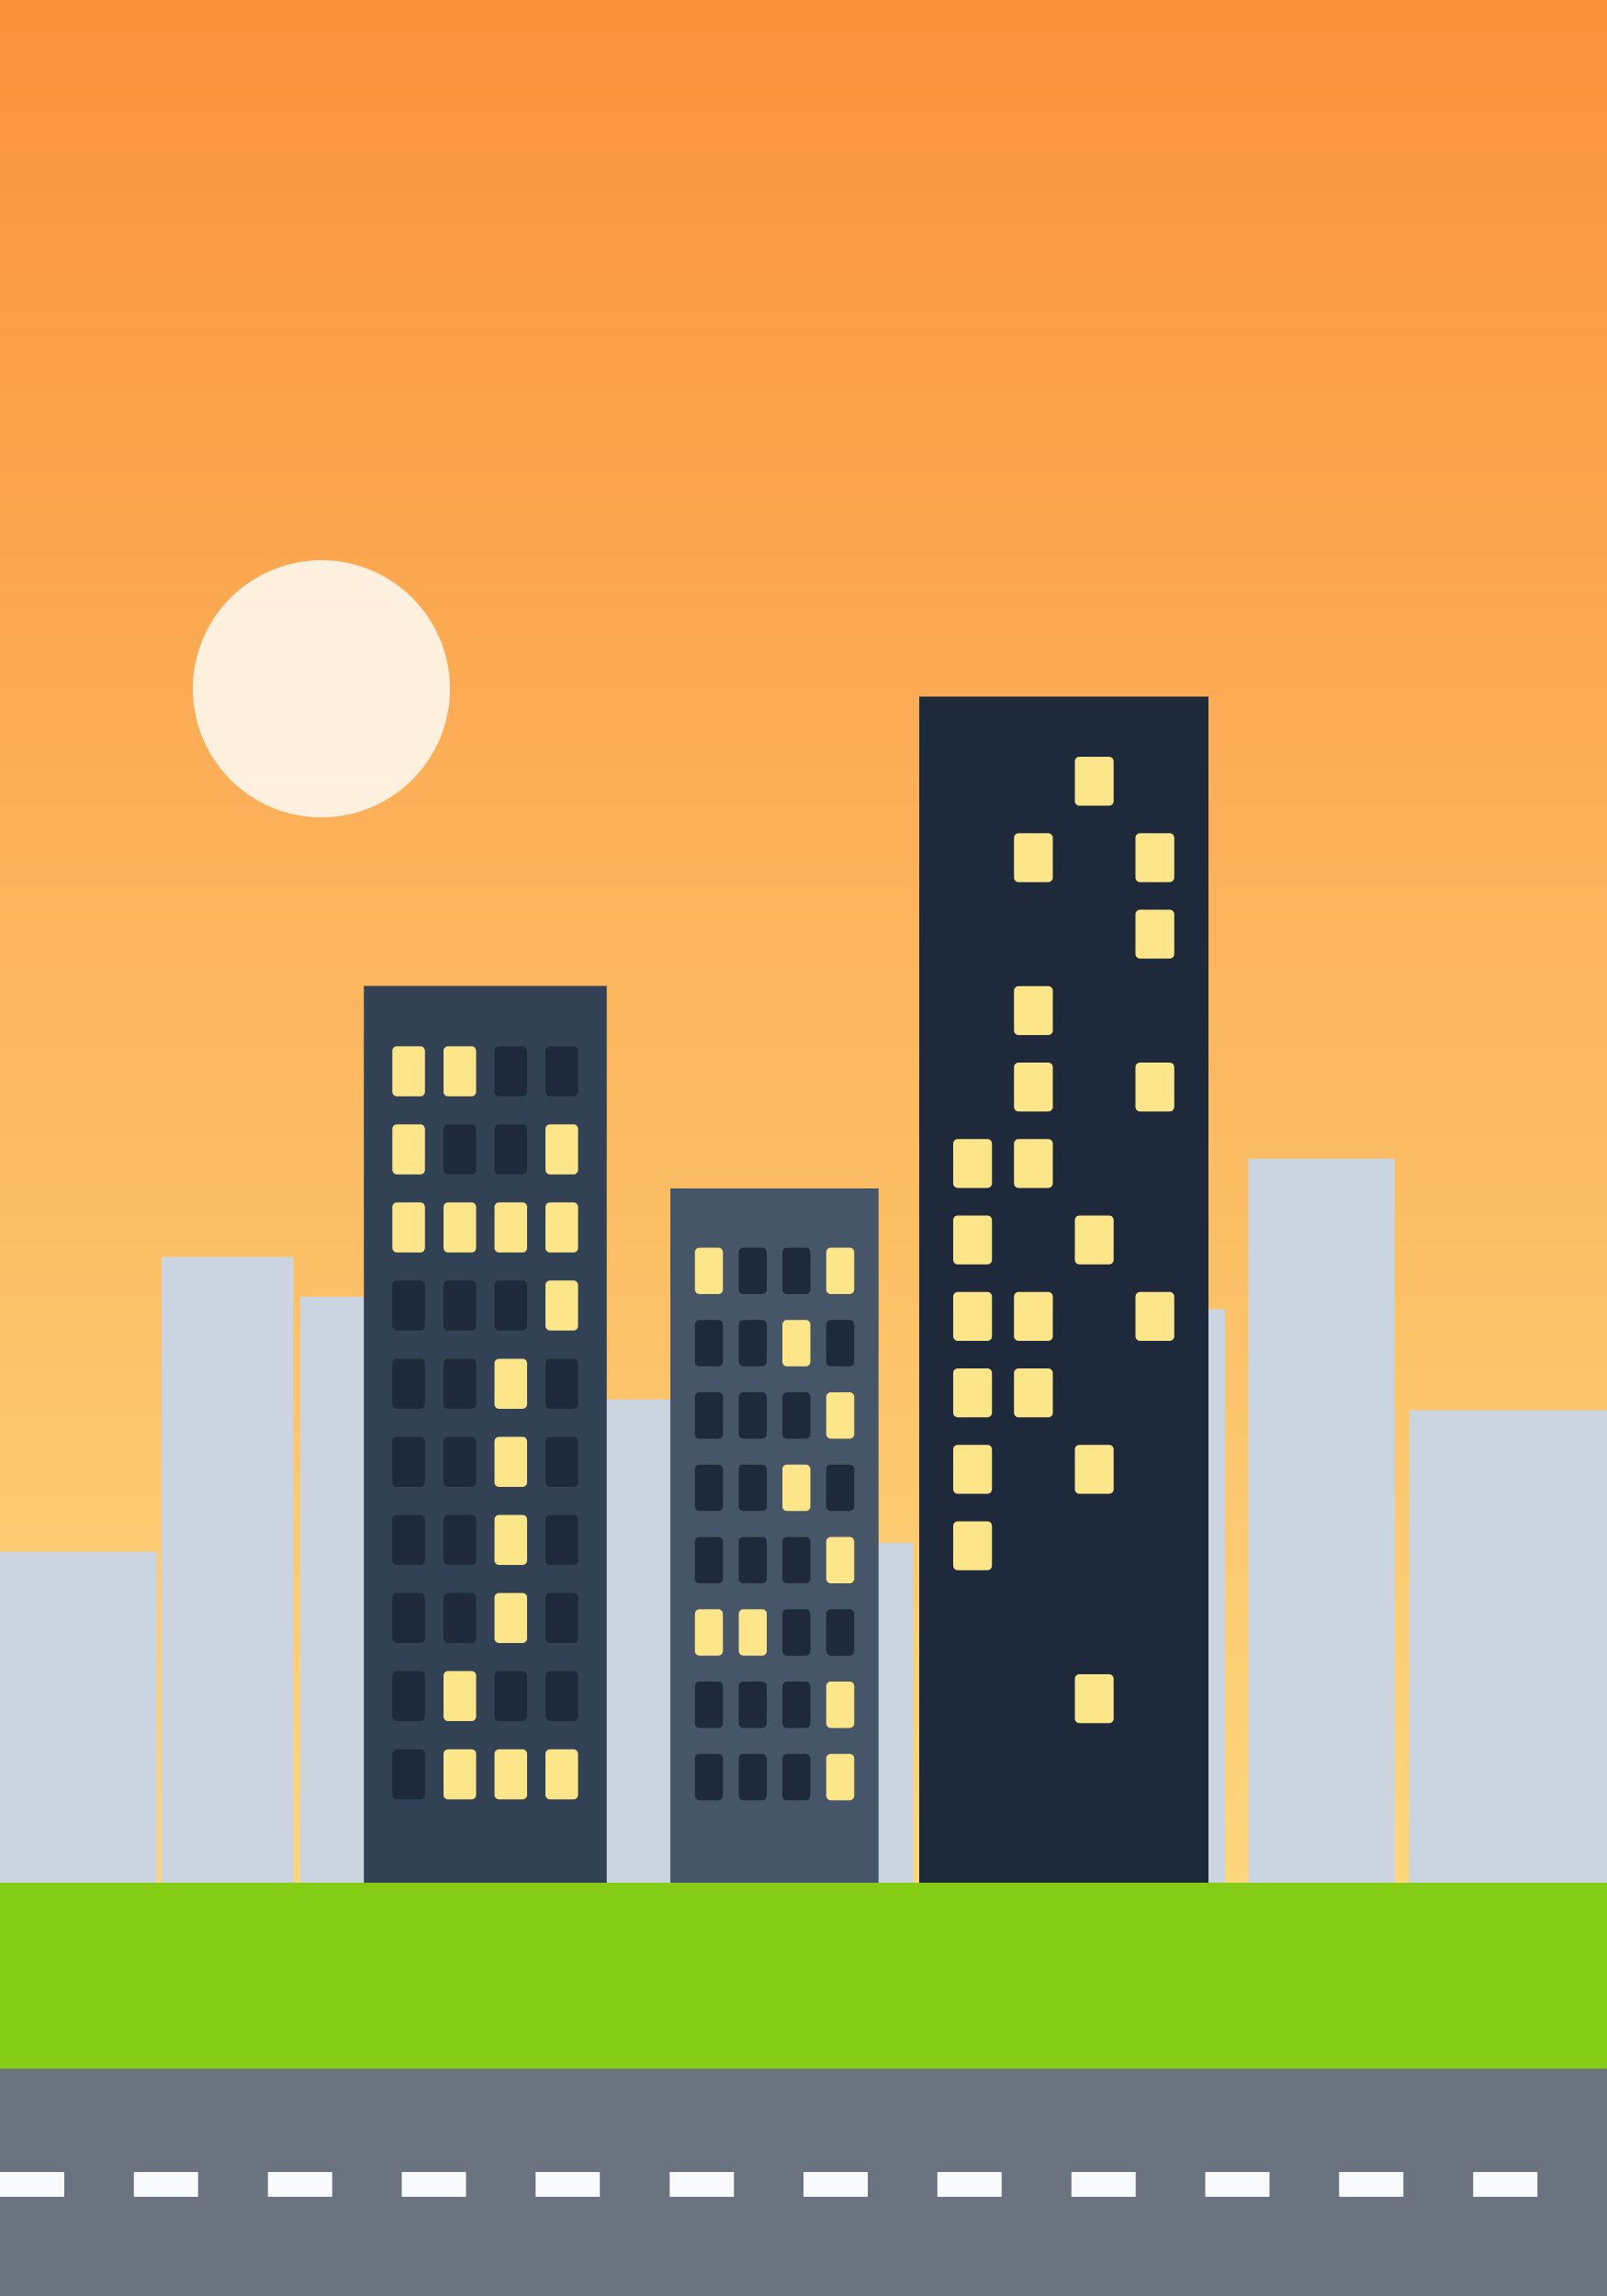
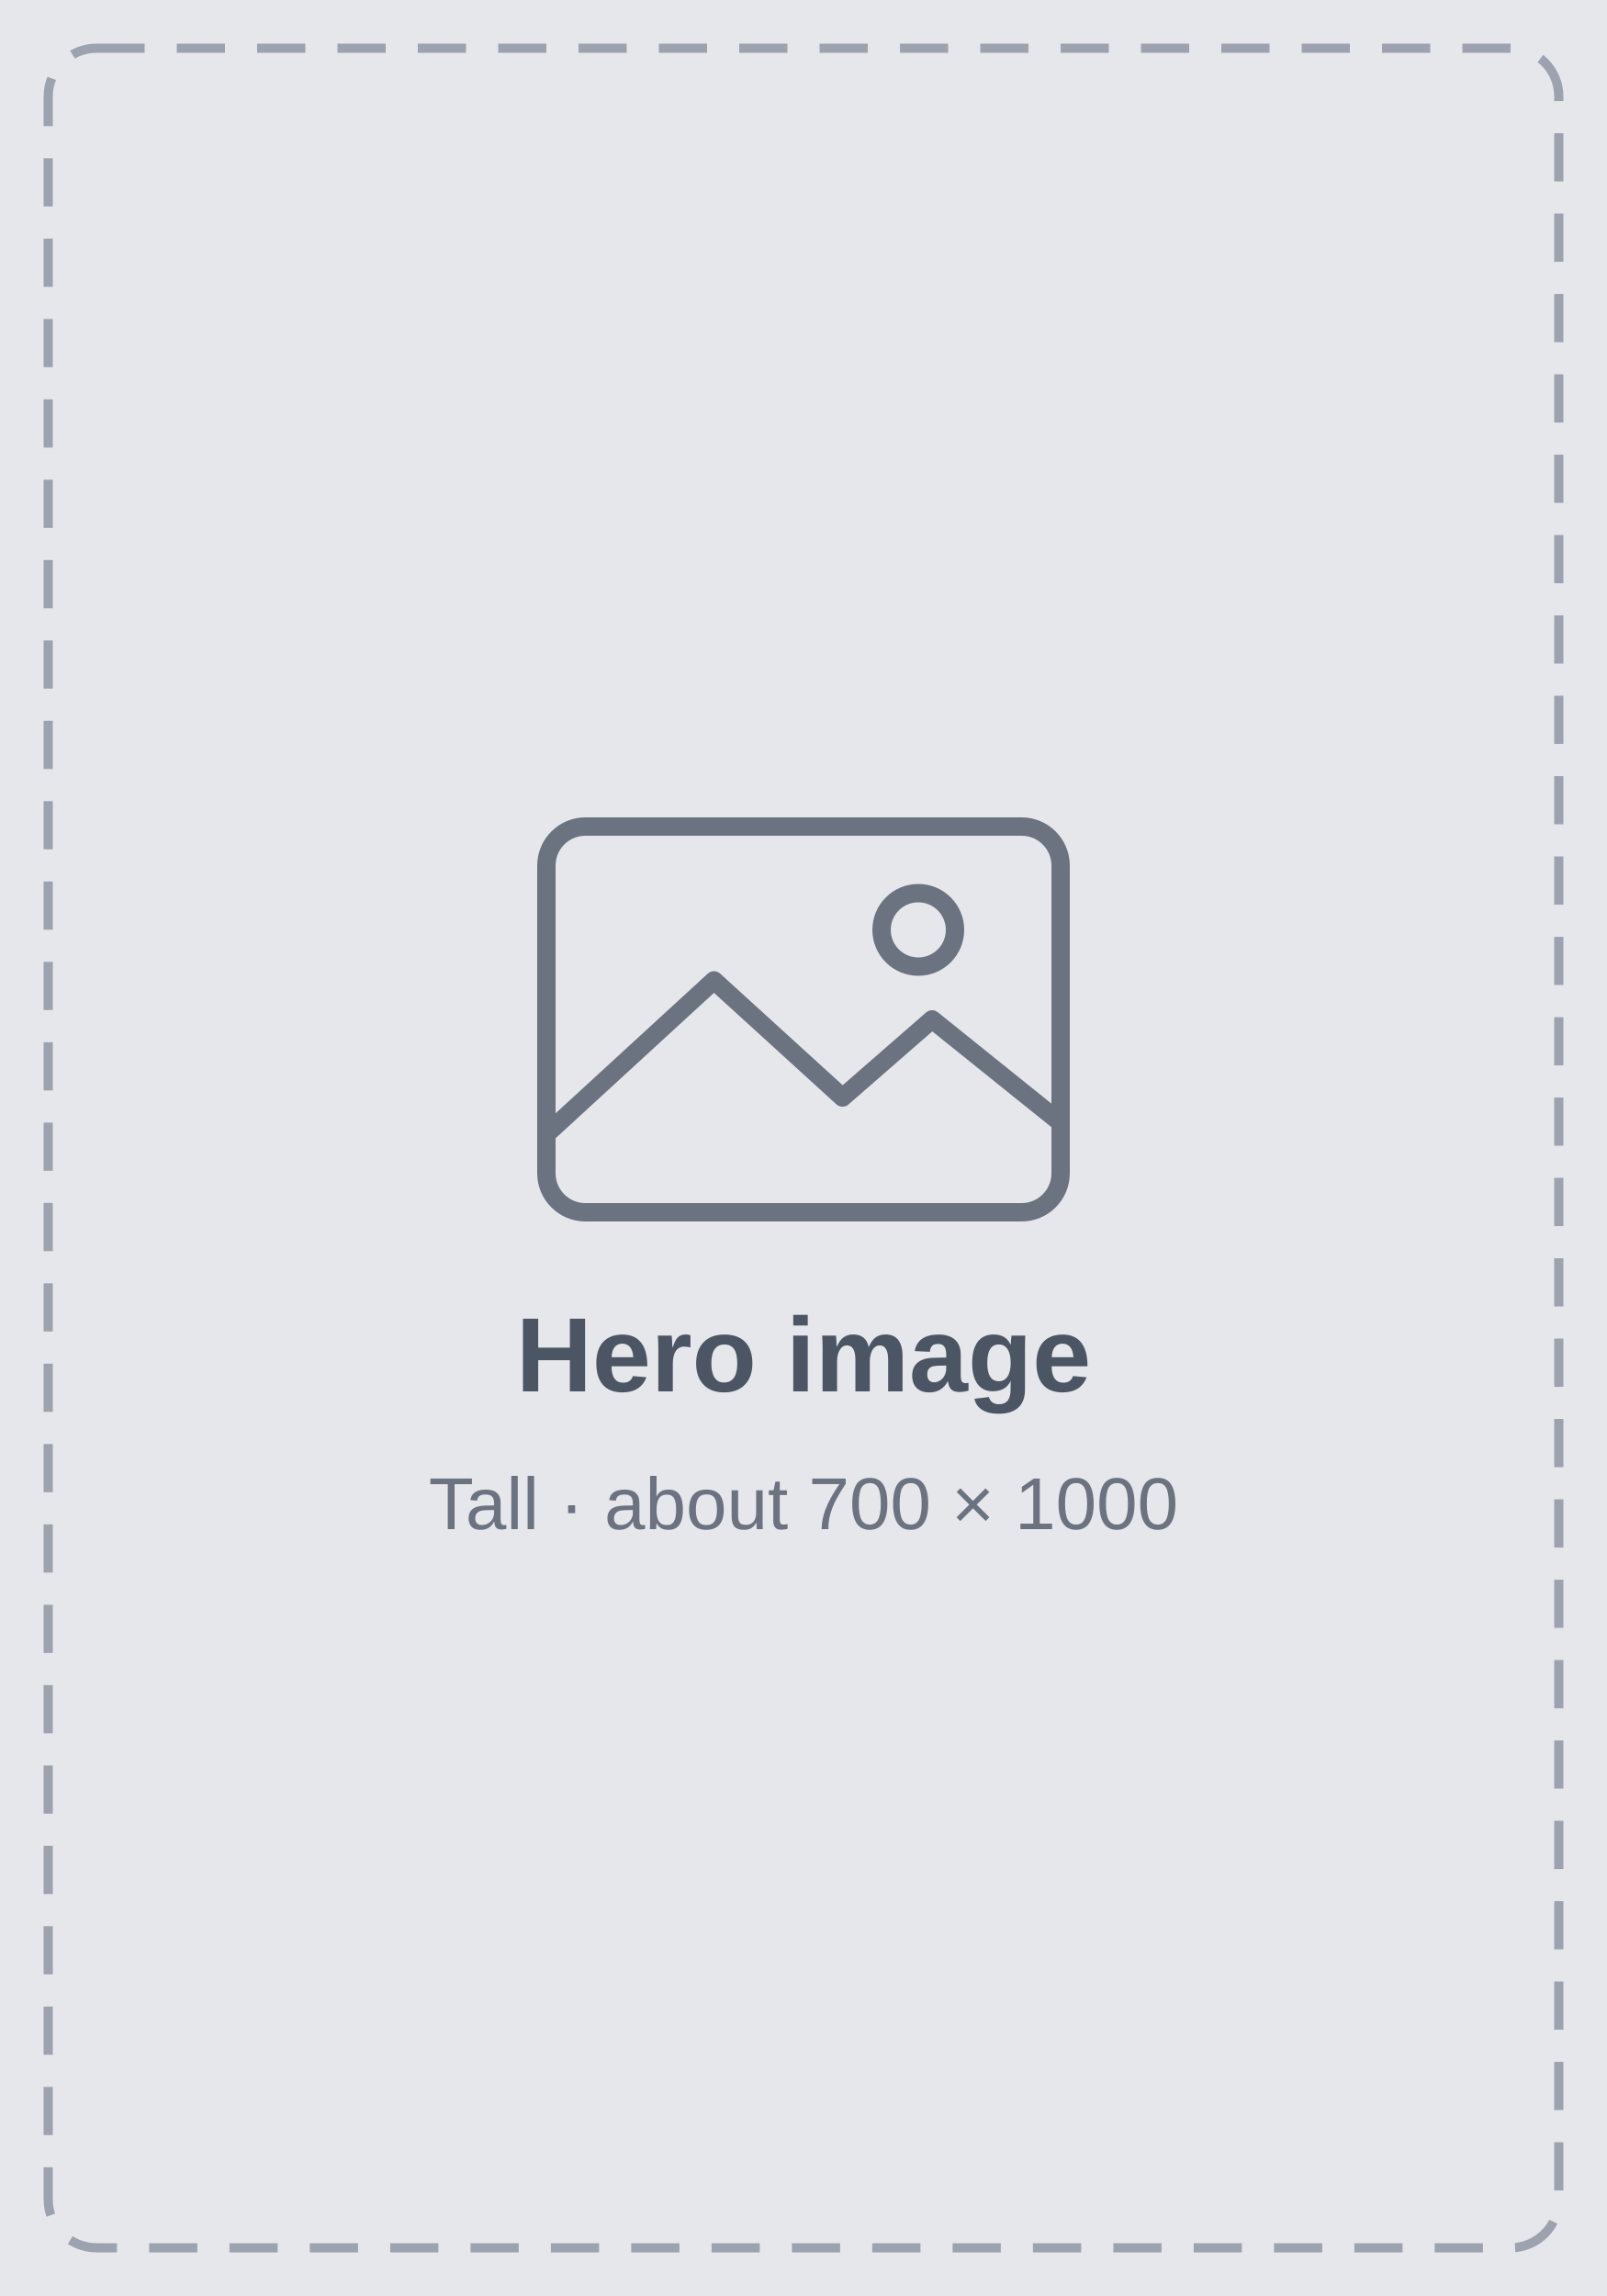
<svg xmlns="http://www.w3.org/2000/svg" viewBox="0 0 700 1000">
-   <defs>
-     <linearGradient id="sky" x1="0" y1="0" x2="0" y2="1">
-       <stop offset="0" stop-color="#fb923c" />
-       <stop offset="1" stop-color="#fde68a" />
-     </linearGradient>
-   </defs>
-   <rect x="0.0" y="0.0" width="700.0" height="1000.0" fill="url(#sky)" />
-   <circle cx="140" cy="300" r="56" fill="#fff7ed" opacity=".9" />
-   <rect x="0.0" y="675.8" width="68.3" height="144.2" fill="#cbd5e1" />
-   <rect x="70.4" y="547.5" width="57.4" height="272.5" fill="#cbd5e1" />
-   <rect x="130.8" y="564.8" width="66.8" height="255.2" fill="#cbd5e1" />
-   <rect x="204.1" y="609.5" width="105.7" height="210.5" fill="#cbd5e1" />
-   <rect x="314.9" y="672.0" width="82.9" height="148.0" fill="#cbd5e1" />
-   <rect x="408.6" y="632.7" width="66.2" height="187.3" fill="#cbd5e1" />
-   <rect x="483.0" y="570.2" width="50.7" height="249.8" fill="#cbd5e1" />
-   <rect x="543.8" y="504.6" width="63.7" height="315.4" fill="#cbd5e1" />
-   <rect x="613.9" y="614.2" width="94.2" height="205.8" fill="#cbd5e1" />
-   <rect x="0.0" y="820.0" width="700.0" height="180.0" fill="#84cc16" />
-   <rect x="0.0" y="901.0" width="700.0" height="99.0" fill="#6b7280" />
-   <rect x="0.0" y="946.0" width="28.0" height="10.8" fill="#f9fafb" />
-   <rect x="58.3" y="946.0" width="28.0" height="10.8" fill="#f9fafb" />
-   <rect x="116.7" y="946.0" width="28.0" height="10.8" fill="#f9fafb" />
-   <rect x="175.0" y="946.0" width="28.0" height="10.8" fill="#f9fafb" />
-   <rect x="233.3" y="946.0" width="28.0" height="10.8" fill="#f9fafb" />
-   <rect x="291.7" y="946.0" width="28.0" height="10.8" fill="#f9fafb" />
-   <rect x="350.0" y="946.0" width="28.0" height="10.8" fill="#f9fafb" />
-   <rect x="408.3" y="946.0" width="28.0" height="10.8" fill="#f9fafb" />
-   <rect x="466.7" y="946.0" width="28.0" height="10.8" fill="#f9fafb" />
-   <rect x="525.0" y="946.0" width="28.0" height="10.8" fill="#f9fafb" />
-   <rect x="583.3" y="946.0" width="28.0" height="10.8" fill="#f9fafb" />
-   <rect x="641.7" y="946.0" width="28.0" height="10.8" fill="#f9fafb" />
-   <rect x="158.5" y="429.4" width="105.8" height="390.6" fill="#334155" />
-   <rect x="170.9" y="455.7" width="14.2" height="21.8" fill="#fde68a" rx="2" />
-   <rect x="170.9" y="489.7" width="14.2" height="21.8" fill="#fde68a" rx="2" />
-   <rect x="170.9" y="523.7" width="14.2" height="21.8" fill="#fde68a" rx="2" />
-   <rect x="170.9" y="557.7" width="14.2" height="21.8" fill="#1e293b" rx="2" />
-   <rect x="170.9" y="591.8" width="14.2" height="21.8" fill="#1e293b" rx="2" />
-   <rect x="170.9" y="625.8" width="14.2" height="21.8" fill="#1e293b" rx="2" />
-   <rect x="170.9" y="659.8" width="14.2" height="21.8" fill="#1e293b" rx="2" />
-   <rect x="170.9" y="693.8" width="14.2" height="21.8" fill="#1e293b" rx="2" />
-   <rect x="170.9" y="727.8" width="14.2" height="21.8" fill="#1e293b" rx="2" />
-   <rect x="170.9" y="761.9" width="14.2" height="21.8" fill="#1e293b" rx="2" />
-   <rect x="193.2" y="455.7" width="14.2" height="21.8" fill="#fde68a" rx="2" />
-   <rect x="193.2" y="489.7" width="14.2" height="21.8" fill="#1e293b" rx="2" />
-   <rect x="193.2" y="523.7" width="14.2" height="21.8" fill="#fde68a" rx="2" />
-   <rect x="193.2" y="557.7" width="14.2" height="21.8" fill="#1e293b" rx="2" />
-   <rect x="193.2" y="591.8" width="14.2" height="21.8" fill="#1e293b" rx="2" />
-   <rect x="193.2" y="625.8" width="14.2" height="21.8" fill="#1e293b" rx="2" />
-   <rect x="193.2" y="659.8" width="14.2" height="21.8" fill="#1e293b" rx="2" />
-   <rect x="193.2" y="693.8" width="14.2" height="21.8" fill="#1e293b" rx="2" />
-   <rect x="193.2" y="727.8" width="14.2" height="21.8" fill="#fde68a" rx="2" />
-   <rect x="193.2" y="761.9" width="14.2" height="21.8" fill="#fde68a" rx="2" />
-   <rect x="215.4" y="455.7" width="14.2" height="21.8" fill="#1e293b" rx="2" />
-   <rect x="215.4" y="489.7" width="14.2" height="21.8" fill="#1e293b" rx="2" />
-   <rect x="215.4" y="523.7" width="14.2" height="21.8" fill="#fde68a" rx="2" />
-   <rect x="215.4" y="557.7" width="14.2" height="21.8" fill="#1e293b" rx="2" />
-   <rect x="215.4" y="591.8" width="14.2" height="21.8" fill="#fde68a" rx="2" />
-   <rect x="215.4" y="625.8" width="14.2" height="21.8" fill="#fde68a" rx="2" />
-   <rect x="215.4" y="659.8" width="14.2" height="21.8" fill="#fde68a" rx="2" />
-   <rect x="215.4" y="693.8" width="14.2" height="21.8" fill="#fde68a" rx="2" />
-   <rect x="215.4" y="727.8" width="14.2" height="21.8" fill="#1e293b" rx="2" />
-   <rect x="215.4" y="761.9" width="14.2" height="21.8" fill="#fde68a" rx="2" />
-   <rect x="237.6" y="455.7" width="14.2" height="21.8" fill="#1e293b" rx="2" />
-   <rect x="237.6" y="489.7" width="14.2" height="21.8" fill="#fde68a" rx="2" />
-   <rect x="237.6" y="523.7" width="14.2" height="21.8" fill="#fde68a" rx="2" />
-   <rect x="237.6" y="557.7" width="14.2" height="21.8" fill="#fde68a" rx="2" />
-   <rect x="237.6" y="591.8" width="14.2" height="21.8" fill="#1e293b" rx="2" />
-   <rect x="237.6" y="625.8" width="14.2" height="21.8" fill="#1e293b" rx="2" />
-   <rect x="237.6" y="659.8" width="14.2" height="21.8" fill="#1e293b" rx="2" />
-   <rect x="237.6" y="693.8" width="14.2" height="21.8" fill="#1e293b" rx="2" />
-   <rect x="237.6" y="727.8" width="14.2" height="21.8" fill="#1e293b" rx="2" />
-   <rect x="237.6" y="761.9" width="14.2" height="21.8" fill="#fde68a" rx="2" />
-   <rect x="400.4" y="303.4" width="126.0" height="516.6" fill="#1e293b" />
-   <rect x="415.2" y="329.6" width="16.9" height="21.3" fill="#1e293b" rx="2" />
-   <rect x="415.2" y="362.9" width="16.9" height="21.3" fill="#1e293b" rx="2" />
-   <rect x="415.2" y="396.2" width="16.9" height="21.3" fill="#1e293b" rx="2" />
-   <rect x="415.2" y="429.5" width="16.9" height="21.3" fill="#1e293b" rx="2" />
-   <rect x="415.2" y="462.8" width="16.9" height="21.3" fill="#1e293b" rx="2" />
-   <rect x="415.2" y="496.1" width="16.9" height="21.3" fill="#fde68a" rx="2" />
-   <rect x="415.2" y="529.4" width="16.9" height="21.3" fill="#fde68a" rx="2" />
-   <rect x="415.2" y="562.7" width="16.9" height="21.3" fill="#fde68a" rx="2" />
-   <rect x="415.2" y="596.0" width="16.9" height="21.3" fill="#fde68a" rx="2" />
-   <rect x="415.2" y="629.3" width="16.9" height="21.3" fill="#fde68a" rx="2" />
-   <rect x="415.2" y="662.6" width="16.9" height="21.3" fill="#fde68a" rx="2" />
-   <rect x="415.2" y="695.9" width="16.9" height="21.3" fill="#1e293b" rx="2" />
-   <rect x="415.2" y="729.2" width="16.9" height="21.3" fill="#1e293b" rx="2" />
-   <rect x="415.2" y="762.5" width="16.9" height="21.3" fill="#1e293b" rx="2" />
-   <rect x="441.7" y="329.6" width="16.9" height="21.3" fill="#1e293b" rx="2" />
-   <rect x="441.7" y="362.9" width="16.9" height="21.3" fill="#fde68a" rx="2" />
-   <rect x="441.7" y="396.2" width="16.9" height="21.3" fill="#1e293b" rx="2" />
-   <rect x="441.7" y="429.5" width="16.9" height="21.3" fill="#fde68a" rx="2" />
-   <rect x="441.7" y="462.8" width="16.9" height="21.3" fill="#fde68a" rx="2" />
-   <rect x="441.7" y="496.1" width="16.9" height="21.3" fill="#fde68a" rx="2" />
-   <rect x="441.7" y="529.4" width="16.9" height="21.3" fill="#1e293b" rx="2" />
-   <rect x="441.7" y="562.7" width="16.9" height="21.3" fill="#fde68a" rx="2" />
-   <rect x="441.7" y="596.0" width="16.9" height="21.3" fill="#fde68a" rx="2" />
-   <rect x="441.7" y="629.3" width="16.9" height="21.3" fill="#1e293b" rx="2" />
-   <rect x="441.7" y="662.6" width="16.9" height="21.3" fill="#1e293b" rx="2" />
-   <rect x="441.7" y="695.9" width="16.9" height="21.3" fill="#1e293b" rx="2" />
-   <rect x="441.7" y="729.2" width="16.9" height="21.3" fill="#1e293b" rx="2" />
-   <rect x="441.7" y="762.5" width="16.9" height="21.3" fill="#1e293b" rx="2" />
-   <rect x="468.2" y="329.6" width="16.9" height="21.3" fill="#fde68a" rx="2" />
-   <rect x="468.2" y="362.9" width="16.9" height="21.3" fill="#1e293b" rx="2" />
-   <rect x="468.2" y="396.2" width="16.9" height="21.3" fill="#1e293b" rx="2" />
-   <rect x="468.2" y="429.5" width="16.9" height="21.3" fill="#1e293b" rx="2" />
-   <rect x="468.2" y="462.8" width="16.9" height="21.3" fill="#1e293b" rx="2" />
-   <rect x="468.2" y="496.1" width="16.9" height="21.3" fill="#1e293b" rx="2" />
-   <rect x="468.2" y="529.4" width="16.9" height="21.3" fill="#fde68a" rx="2" />
-   <rect x="468.2" y="562.7" width="16.9" height="21.3" fill="#1e293b" rx="2" />
-   <rect x="468.2" y="596.0" width="16.9" height="21.3" fill="#1e293b" rx="2" />
-   <rect x="468.2" y="629.3" width="16.9" height="21.3" fill="#fde68a" rx="2" />
-   <rect x="468.2" y="662.6" width="16.9" height="21.3" fill="#1e293b" rx="2" />
-   <rect x="468.2" y="695.9" width="16.9" height="21.3" fill="#1e293b" rx="2" />
-   <rect x="468.2" y="729.2" width="16.9" height="21.3" fill="#fde68a" rx="2" />
-   <rect x="468.2" y="762.5" width="16.9" height="21.3" fill="#1e293b" rx="2" />
-   <rect x="494.6" y="329.6" width="16.9" height="21.3" fill="#1e293b" rx="2" />
-   <rect x="494.6" y="362.9" width="16.9" height="21.3" fill="#fde68a" rx="2" />
-   <rect x="494.6" y="396.2" width="16.9" height="21.3" fill="#fde68a" rx="2" />
-   <rect x="494.6" y="429.5" width="16.9" height="21.3" fill="#1e293b" rx="2" />
-   <rect x="494.6" y="462.8" width="16.9" height="21.3" fill="#fde68a" rx="2" />
-   <rect x="494.6" y="496.1" width="16.9" height="21.3" fill="#1e293b" rx="2" />
-   <rect x="494.6" y="529.4" width="16.9" height="21.3" fill="#1e293b" rx="2" />
-   <rect x="494.6" y="562.7" width="16.9" height="21.3" fill="#fde68a" rx="2" />
-   <rect x="494.6" y="596.0" width="16.9" height="21.3" fill="#1e293b" rx="2" />
-   <rect x="494.6" y="629.3" width="16.9" height="21.3" fill="#1e293b" rx="2" />
-   <rect x="494.6" y="662.6" width="16.9" height="21.3" fill="#1e293b" rx="2" />
-   <rect x="494.6" y="695.9" width="16.9" height="21.3" fill="#1e293b" rx="2" />
-   <rect x="494.6" y="729.2" width="16.9" height="21.3" fill="#1e293b" rx="2" />
-   <rect x="494.6" y="762.5" width="16.9" height="21.3" fill="#1e293b" rx="2" />
-   <rect x="292.0" y="517.6" width="90.7" height="302.4" fill="#475569" />
-   <rect x="302.7" y="543.4" width="12.2" height="20.2" fill="#fde68a" rx="2" />
-   <rect x="302.7" y="574.9" width="12.2" height="20.2" fill="#1e293b" rx="2" />
-   <rect x="302.7" y="606.4" width="12.2" height="20.2" fill="#1e293b" rx="2" />
-   <rect x="302.7" y="637.9" width="12.2" height="20.2" fill="#1e293b" rx="2" />
-   <rect x="302.7" y="669.4" width="12.2" height="20.2" fill="#1e293b" rx="2" />
-   <rect x="302.7" y="700.9" width="12.2" height="20.2" fill="#fde68a" rx="2" />
-   <rect x="302.7" y="732.4" width="12.2" height="20.2" fill="#1e293b" rx="2" />
-   <rect x="302.7" y="763.9" width="12.2" height="20.2" fill="#1e293b" rx="2" />
-   <rect x="321.8" y="543.4" width="12.2" height="20.2" fill="#1e293b" rx="2" />
-   <rect x="321.8" y="574.9" width="12.2" height="20.2" fill="#1e293b" rx="2" />
-   <rect x="321.8" y="606.4" width="12.2" height="20.2" fill="#1e293b" rx="2" />
-   <rect x="321.8" y="637.9" width="12.2" height="20.2" fill="#1e293b" rx="2" />
-   <rect x="321.8" y="669.4" width="12.2" height="20.2" fill="#1e293b" rx="2" />
-   <rect x="321.8" y="700.9" width="12.2" height="20.2" fill="#fde68a" rx="2" />
-   <rect x="321.8" y="732.4" width="12.2" height="20.2" fill="#1e293b" rx="2" />
-   <rect x="321.8" y="763.9" width="12.2" height="20.2" fill="#1e293b" rx="2" />
-   <rect x="340.8" y="543.4" width="12.2" height="20.2" fill="#1e293b" rx="2" />
-   <rect x="340.8" y="574.9" width="12.2" height="20.2" fill="#fde68a" rx="2" />
-   <rect x="340.8" y="606.4" width="12.2" height="20.2" fill="#1e293b" rx="2" />
-   <rect x="340.8" y="637.9" width="12.2" height="20.2" fill="#fde68a" rx="2" />
-   <rect x="340.8" y="669.4" width="12.2" height="20.2" fill="#1e293b" rx="2" />
-   <rect x="340.8" y="700.9" width="12.2" height="20.2" fill="#1e293b" rx="2" />
-   <rect x="340.8" y="732.4" width="12.2" height="20.2" fill="#1e293b" rx="2" />
-   <rect x="340.8" y="763.9" width="12.2" height="20.2" fill="#1e293b" rx="2" />
-   <rect x="359.9" y="543.4" width="12.2" height="20.2" fill="#fde68a" rx="2" />
-   <rect x="359.9" y="574.9" width="12.2" height="20.2" fill="#1e293b" rx="2" />
-   <rect x="359.9" y="606.4" width="12.2" height="20.2" fill="#fde68a" rx="2" />
-   <rect x="359.9" y="637.9" width="12.2" height="20.2" fill="#1e293b" rx="2" />
-   <rect x="359.9" y="669.4" width="12.2" height="20.2" fill="#fde68a" rx="2" />
-   <rect x="359.9" y="700.9" width="12.2" height="20.2" fill="#1e293b" rx="2" />
-   <rect x="359.9" y="732.4" width="12.2" height="20.2" fill="#fde68a" rx="2" />
-   <rect x="359.9" y="763.9" width="12.2" height="20.2" fill="#fde68a" rx="2" />
+   <rect width="700" height="1000" fill="#e5e7eb" />
+   <rect x="21" y="21" width="658" height="958" fill="none" stroke="#9ca3af" stroke-width="4" stroke-dasharray="21 14" rx="21" />
+   <g fill="none" stroke="#6b7280" stroke-width="8" stroke-linejoin="round">
+     <rect x="238" y="360" width="224" height="168" rx="17" />
+     <path d="M238 494 L311 427 L367 478 L406 444 L462 489" />
+     <circle cx="400" cy="405" r="16" />
+   </g>
+   <text x="350" y="606" text-anchor="middle" font-family="Arial, sans-serif" font-weight="700" font-size="46" fill="#4b5563">Hero image</text>
+   <text x="350" y="666" text-anchor="middle" font-family="Arial, sans-serif" font-size="32" fill="#6b7280">Tall · about 700 × 1000</text>
</svg>
